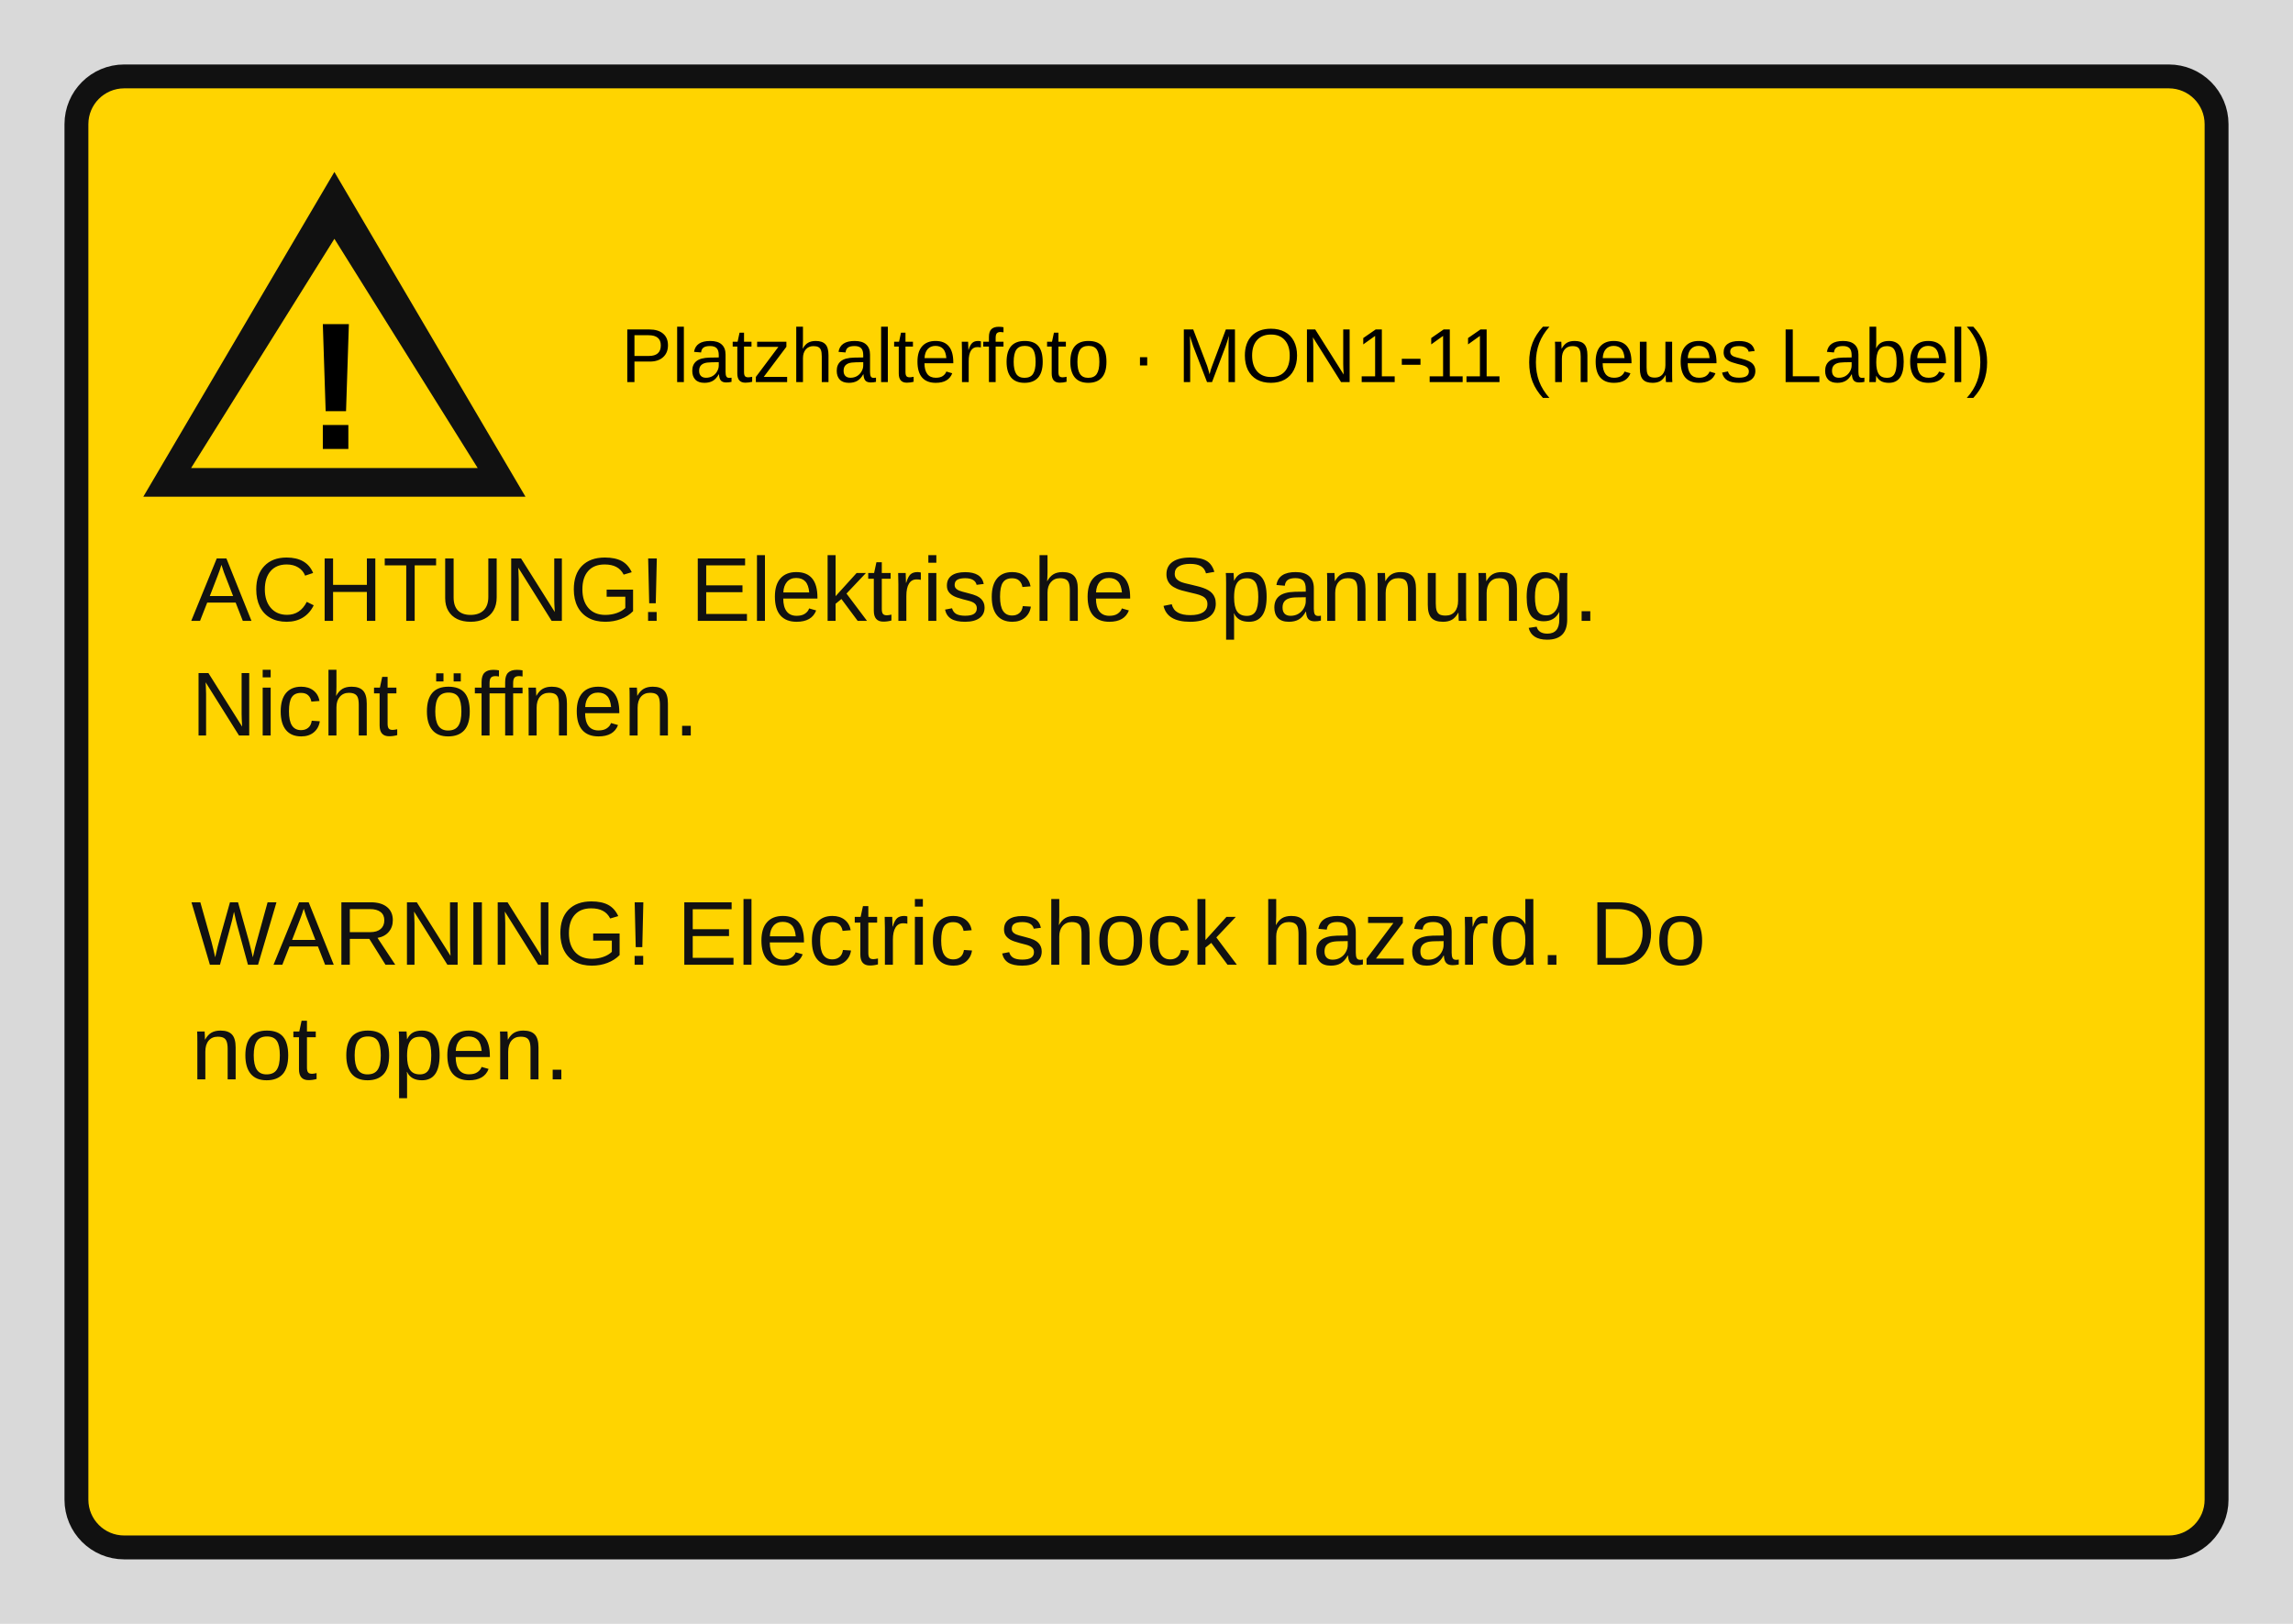
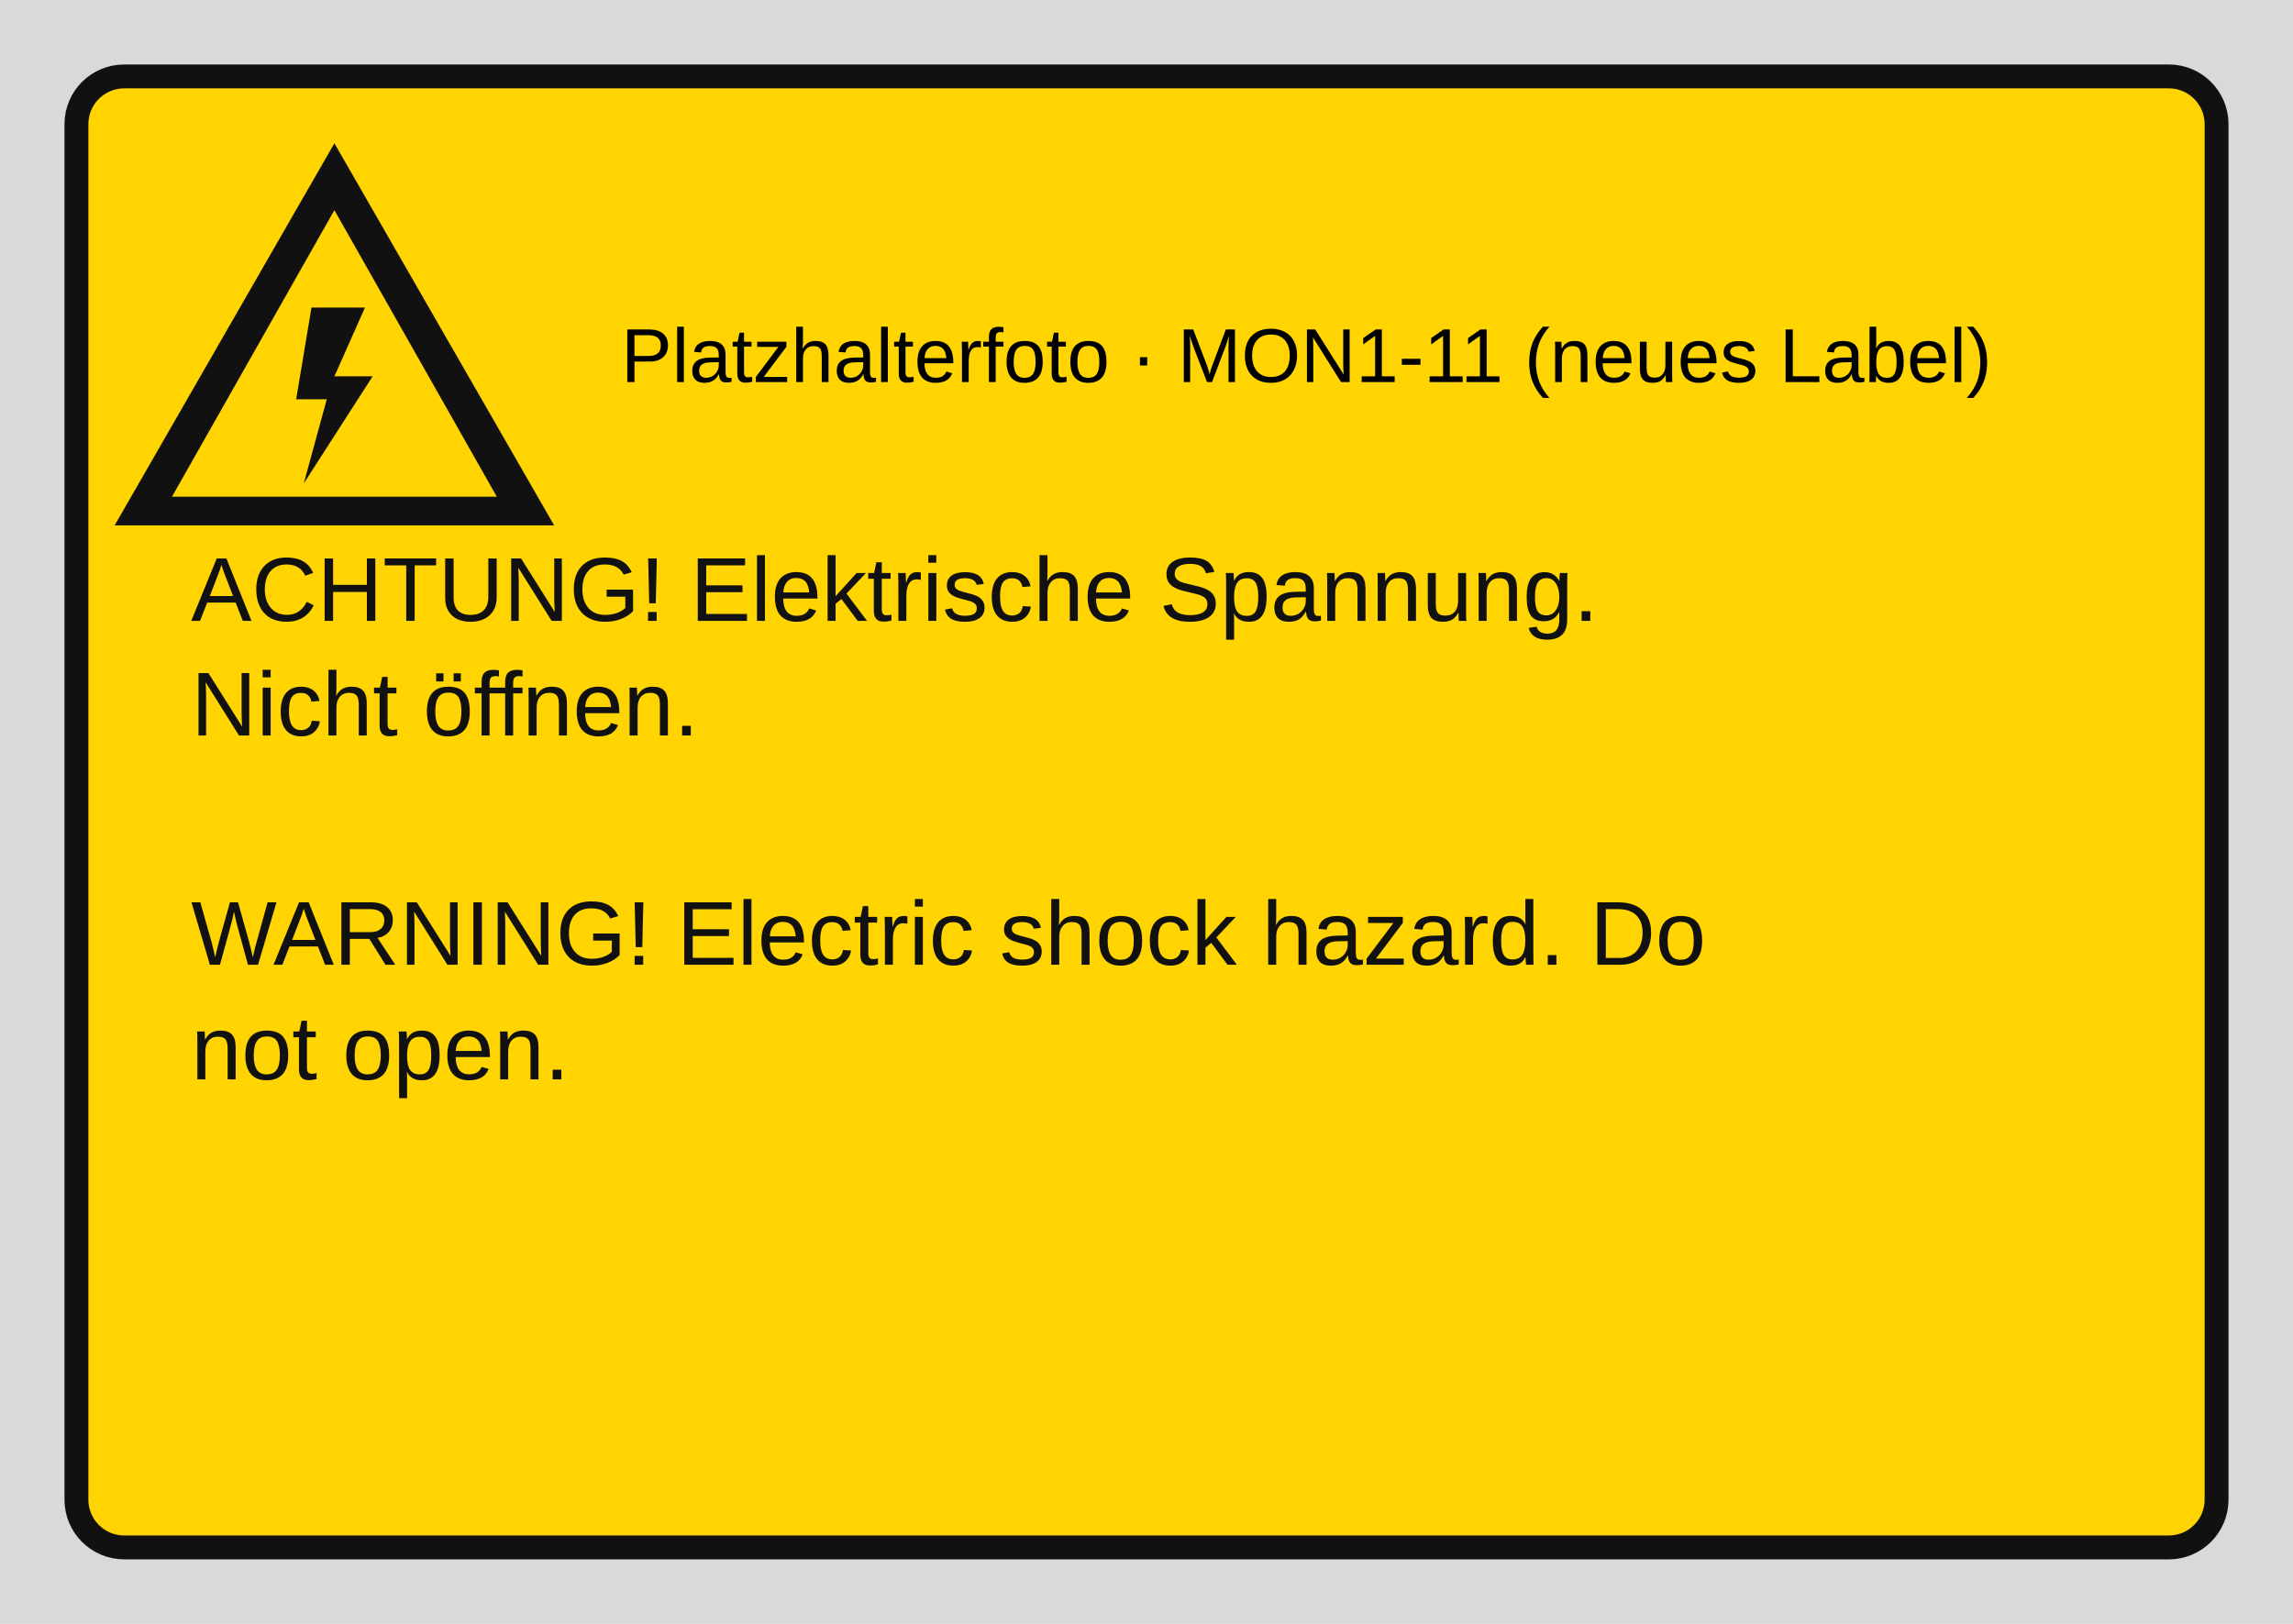
- <svg xmlns="http://www.w3.org/2000/svg" width="480" height="340" viewBox="0 0 480 340" font-family="Arial, sans-serif" role="img" aria-label="Platzhalterfoto Label MON1-11">
+ <svg xmlns="http://www.w3.org/2000/svg" width="480" height="340" viewBox="0 0 480 340" font-family="Arial, 'Microsoft YaHei', 'Noto Sans CJK SC', sans-serif" role="img" aria-label="Platzhalterfoto Label MON1-11">
  <defs>
    <filter id="unscharf">
      <feGaussianBlur stdDeviation="3.2" />
    </filter>
  </defs>
  <rect width="480" height="340" fill="#d9d9d9" />
  <g>
    <rect x="16" y="16" width="448" height="308" rx="10" fill="#ffd400" stroke="#111" stroke-width="5" />
-     <polygon points="70,36 110,104 30,104" fill="#111" />
-     <polygon points="70,50 100,98 40,98" fill="#ffd400" />
-     <text x="64" y="94" font-size="38" font-weight="bold">!</text>
+     <polygon points="70,30 116,110 24,110" fill="#111" />
+     <polygon points="70,44 104,104 36,104" fill="#ffd400" />
+     <g transform="translate(70,82) scale(0.8)">
+       <polygon points="-6,-22 8,-22 0,-4 10,-4 -8,24 -2,2 -10,2" fill="#111" />
+     </g>
    <text x="130" y="80" font-size="16">Platzhalterfoto · MON1-11 (neues Label)</text>
    <g fill="#111">
-       <text x="40" y="130" font-size="19">ACHTUNG! Elektrische Spannung.</text>
-       <text x="40" y="154" font-size="19">Nicht öffnen.</text>
-       <text x="40" y="178" font-size="19" />
-       <text x="40" y="202" font-size="19">WARNING! Electric shock hazard. Do</text>
-       <text x="40" y="226" font-size="19">not open.</text>
+       <text x="40" y="130" font-size="19" fill="#111">ACHTUNG! Elektrische Spannung.</text>
+       <text x="40" y="154" font-size="19" fill="#111">Nicht öffnen.</text>
+       <text x="40" y="178" font-size="19" fill="#111" />
+       <text x="40" y="202" font-size="19" fill="#111">WARNING! Electric shock hazard. Do</text>
+       <text x="40" y="226" font-size="19" fill="#111">not open.</text>
    </g>
  </g>
</svg>
